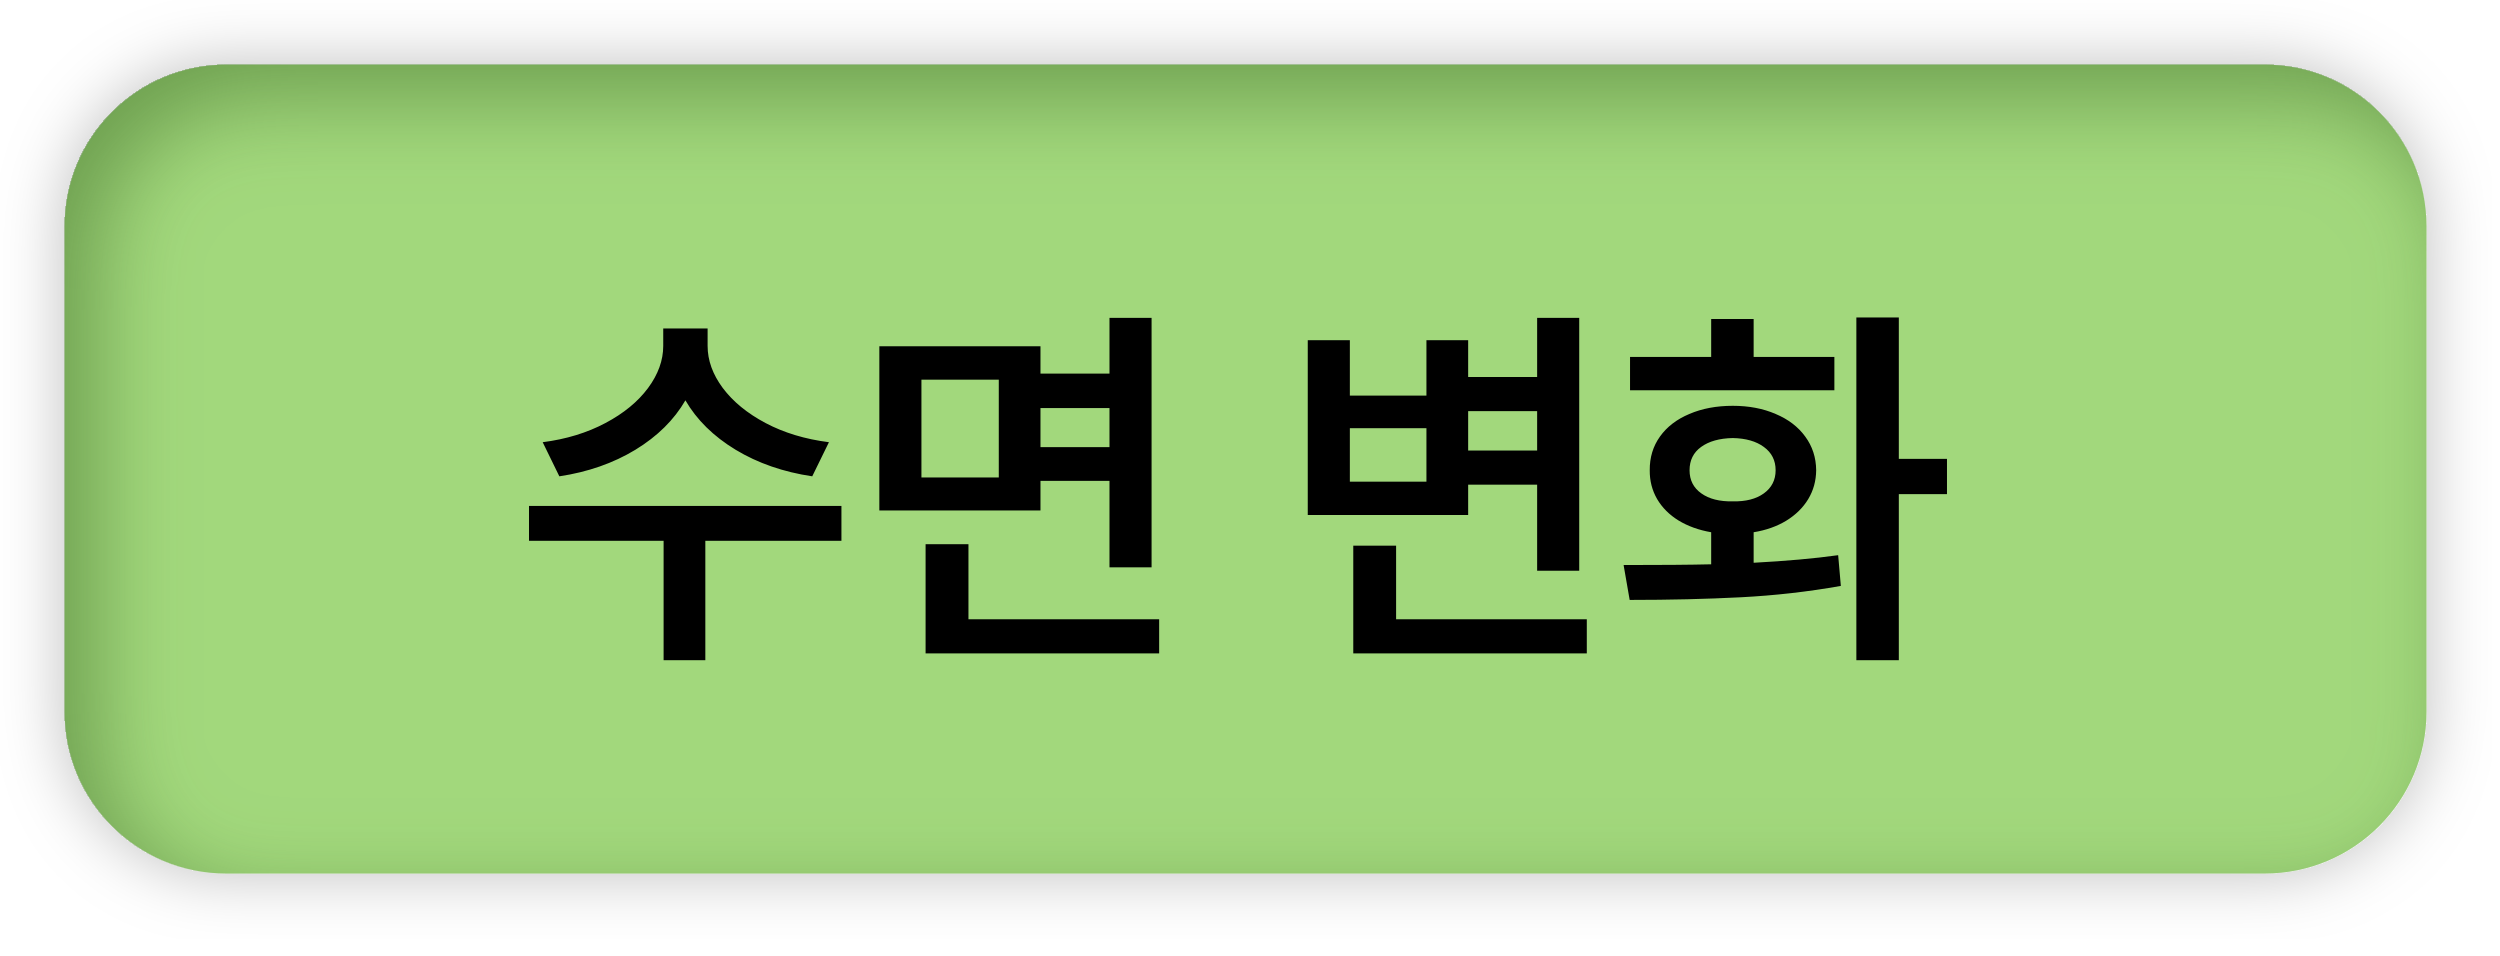
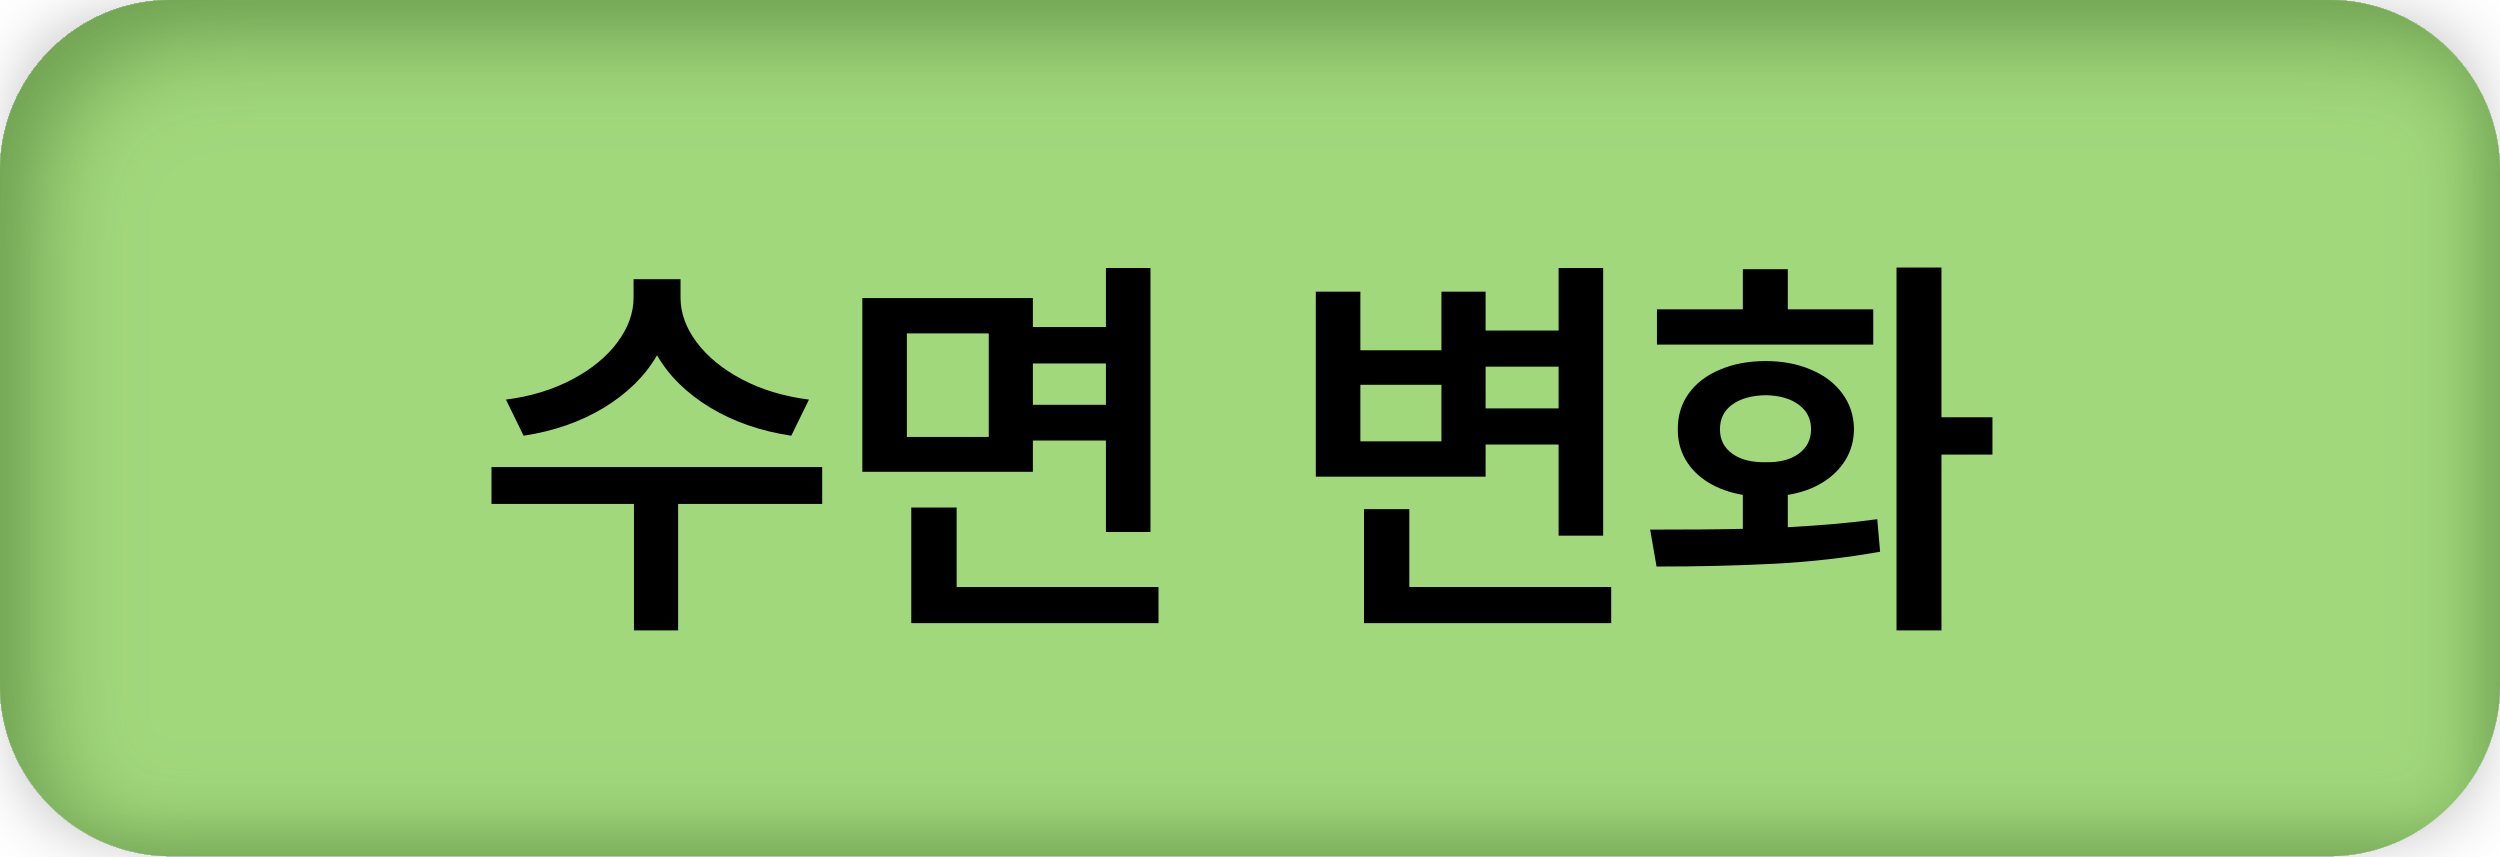
- <svg xmlns="http://www.w3.org/2000/svg" width="68" height="26" viewBox="0 0 68 26" fill="none">
+ <svg xmlns="http://www.w3.org/2000/svg" width="64.24" height="22" viewBox="1.76 1.76 64.24 22" fill="none">
  <g filter="url(#filter0_di_145_4151)">
    <rect x="1.76" y="1.76" width="64.24" height="22" rx="4.4" fill="#A2D87C" />
    <path d="M19.247 9.409C19.247 9.801 19.384 10.182 19.659 10.553C19.938 10.925 20.326 11.243 20.824 11.507C21.326 11.772 21.9 11.946 22.547 12.028L22.093 12.956C21.309 12.839 20.615 12.599 20.01 12.234C19.405 11.867 18.949 11.418 18.643 10.889C18.337 11.418 17.884 11.867 17.282 12.234C16.68 12.599 15.991 12.839 15.214 12.956L14.761 12.028C15.4 11.946 15.969 11.772 16.467 11.507C16.966 11.243 17.352 10.925 17.628 10.553C17.902 10.182 18.04 9.801 18.04 9.409V8.934H19.247V9.409ZM22.887 14.709H19.185V17.958H18.05V14.709H14.389V13.761H22.887V14.709ZM28.301 10.162H30.178V8.646H31.323V15.431H30.178V13.08H28.301V13.884H23.918V9.419H28.301V10.162ZM25.063 12.987H27.167V10.327H25.063V12.987ZM31.529 17.772H25.176V14.802H26.342V16.844H31.529V17.772ZM30.178 12.162V11.1H28.301V12.162H30.178ZM42.955 15.524H41.81V13.183H39.934V14.008H35.571V9.254H36.716V10.76H38.799V9.254H39.934V10.254H41.81V8.646H42.955V15.524ZM43.161 17.772H36.809V14.843H37.974V16.844H43.161V17.772ZM38.799 13.101V11.647H36.716V13.101H38.799ZM41.81 12.255V11.182H39.934V12.255H41.81ZM51.648 12.482H52.958V13.441H51.648V17.958H50.493V8.635H51.648V12.482ZM44.162 15.369C45.179 15.369 45.973 15.363 46.544 15.349V14.477C46.207 14.419 45.911 14.312 45.657 14.158C45.406 14.003 45.212 13.809 45.074 13.575C44.937 13.338 44.87 13.077 44.873 12.791C44.87 12.444 44.962 12.138 45.152 11.873C45.341 11.609 45.607 11.404 45.951 11.26C46.295 11.112 46.688 11.038 47.132 11.038C47.568 11.038 47.957 11.112 48.297 11.26C48.641 11.404 48.909 11.609 49.101 11.873C49.297 12.138 49.397 12.444 49.4 12.791C49.397 13.08 49.325 13.341 49.184 13.575C49.043 13.809 48.843 14.005 48.586 14.163C48.331 14.318 48.036 14.422 47.699 14.477V15.307C48.589 15.259 49.356 15.191 49.998 15.101L50.071 15.937C49.184 16.095 48.276 16.198 47.348 16.246C46.42 16.294 45.413 16.318 44.327 16.318L44.162 15.369ZM49.895 10.615H44.337V9.708H46.544V8.677H47.699V9.708H49.895V10.615ZM47.132 11.915C46.771 11.922 46.484 12.002 46.27 12.157C46.061 12.308 45.956 12.52 45.956 12.791C45.956 13.059 46.062 13.269 46.276 13.42C46.489 13.572 46.774 13.644 47.132 13.637C47.486 13.644 47.767 13.572 47.977 13.42C48.19 13.266 48.297 13.056 48.297 12.791C48.297 12.523 48.19 12.312 47.977 12.157C47.767 12.002 47.486 11.922 47.132 11.915Z" fill="black" />
  </g>
  <defs>
    <filter id="filter0_di_145_4151" x="9.65595e-06" y="-5.60284e-06" width="67.76" height="25.52" filterUnits="userSpaceOnUse" color-interpolation-filters="sRGB">
      <feFlood flood-opacity="0" result="BackgroundImageFix" />
      <feColorMatrix in="SourceAlpha" type="matrix" values="0 0 0 0 0 0 0 0 0 0 0 0 0 0 0 0 0 0 127 0" result="hardAlpha" />
      <feOffset />
      <feGaussianBlur stdDeviation="0.88" />
      <feComposite in2="hardAlpha" operator="out" />
      <feColorMatrix type="matrix" values="0 0 0 0 0 0 0 0 0 0 0 0 0 0 0 0 0 0 0.25 0" />
      <feBlend mode="normal" in2="BackgroundImageFix" result="effect1_dropShadow_145_4151" />
      <feBlend mode="normal" in="SourceGraphic" in2="effect1_dropShadow_145_4151" result="shape" />
      <feColorMatrix in="SourceAlpha" type="matrix" values="0 0 0 0 0 0 0 0 0 0 0 0 0 0 0 0 0 0 127 0" result="hardAlpha" />
      <feOffset dx="0.88" dy="0.88" />
      <feGaussianBlur stdDeviation="1.232" />
      <feComposite in2="hardAlpha" operator="arithmetic" k2="-1" k3="1" />
      <feColorMatrix type="matrix" values="0 0 0 0 0.22 0 0 0 0 0.4 0 0 0 0 0.133 0 0 0 0.5 0" />
      <feBlend mode="normal" in2="shape" result="effect2_innerShadow_145_4151" />
    </filter>
  </defs>
</svg>
